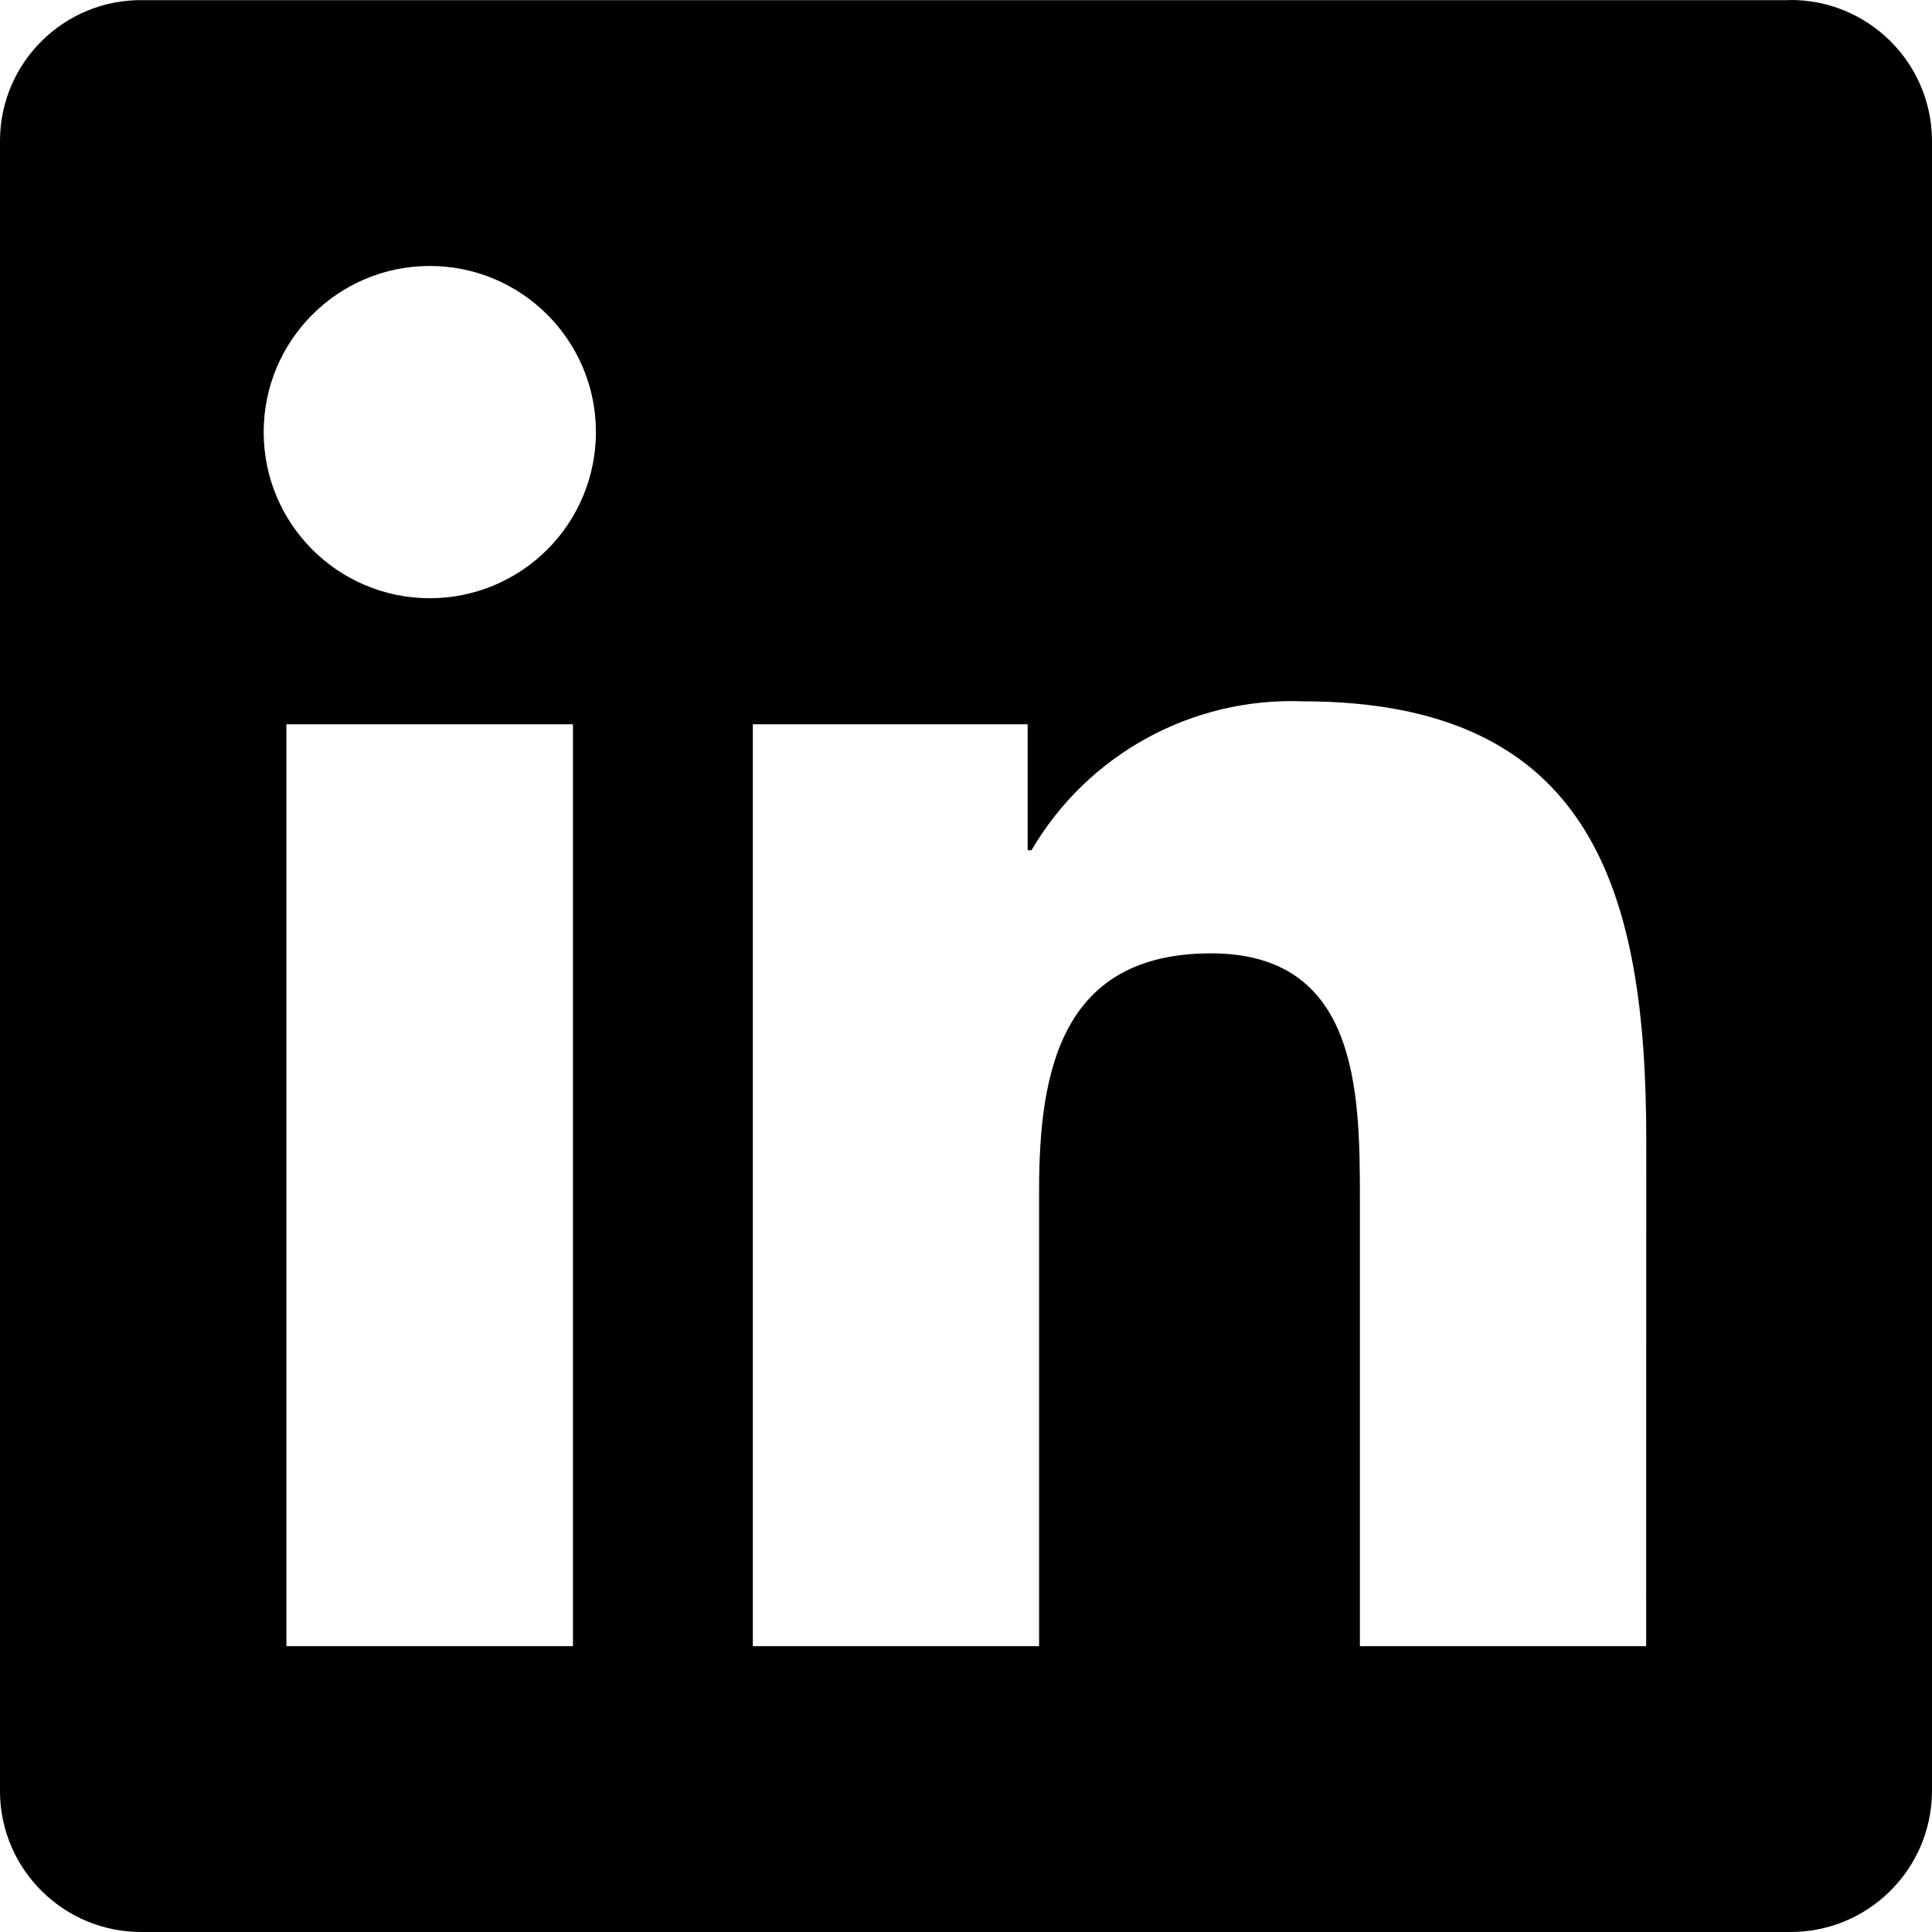
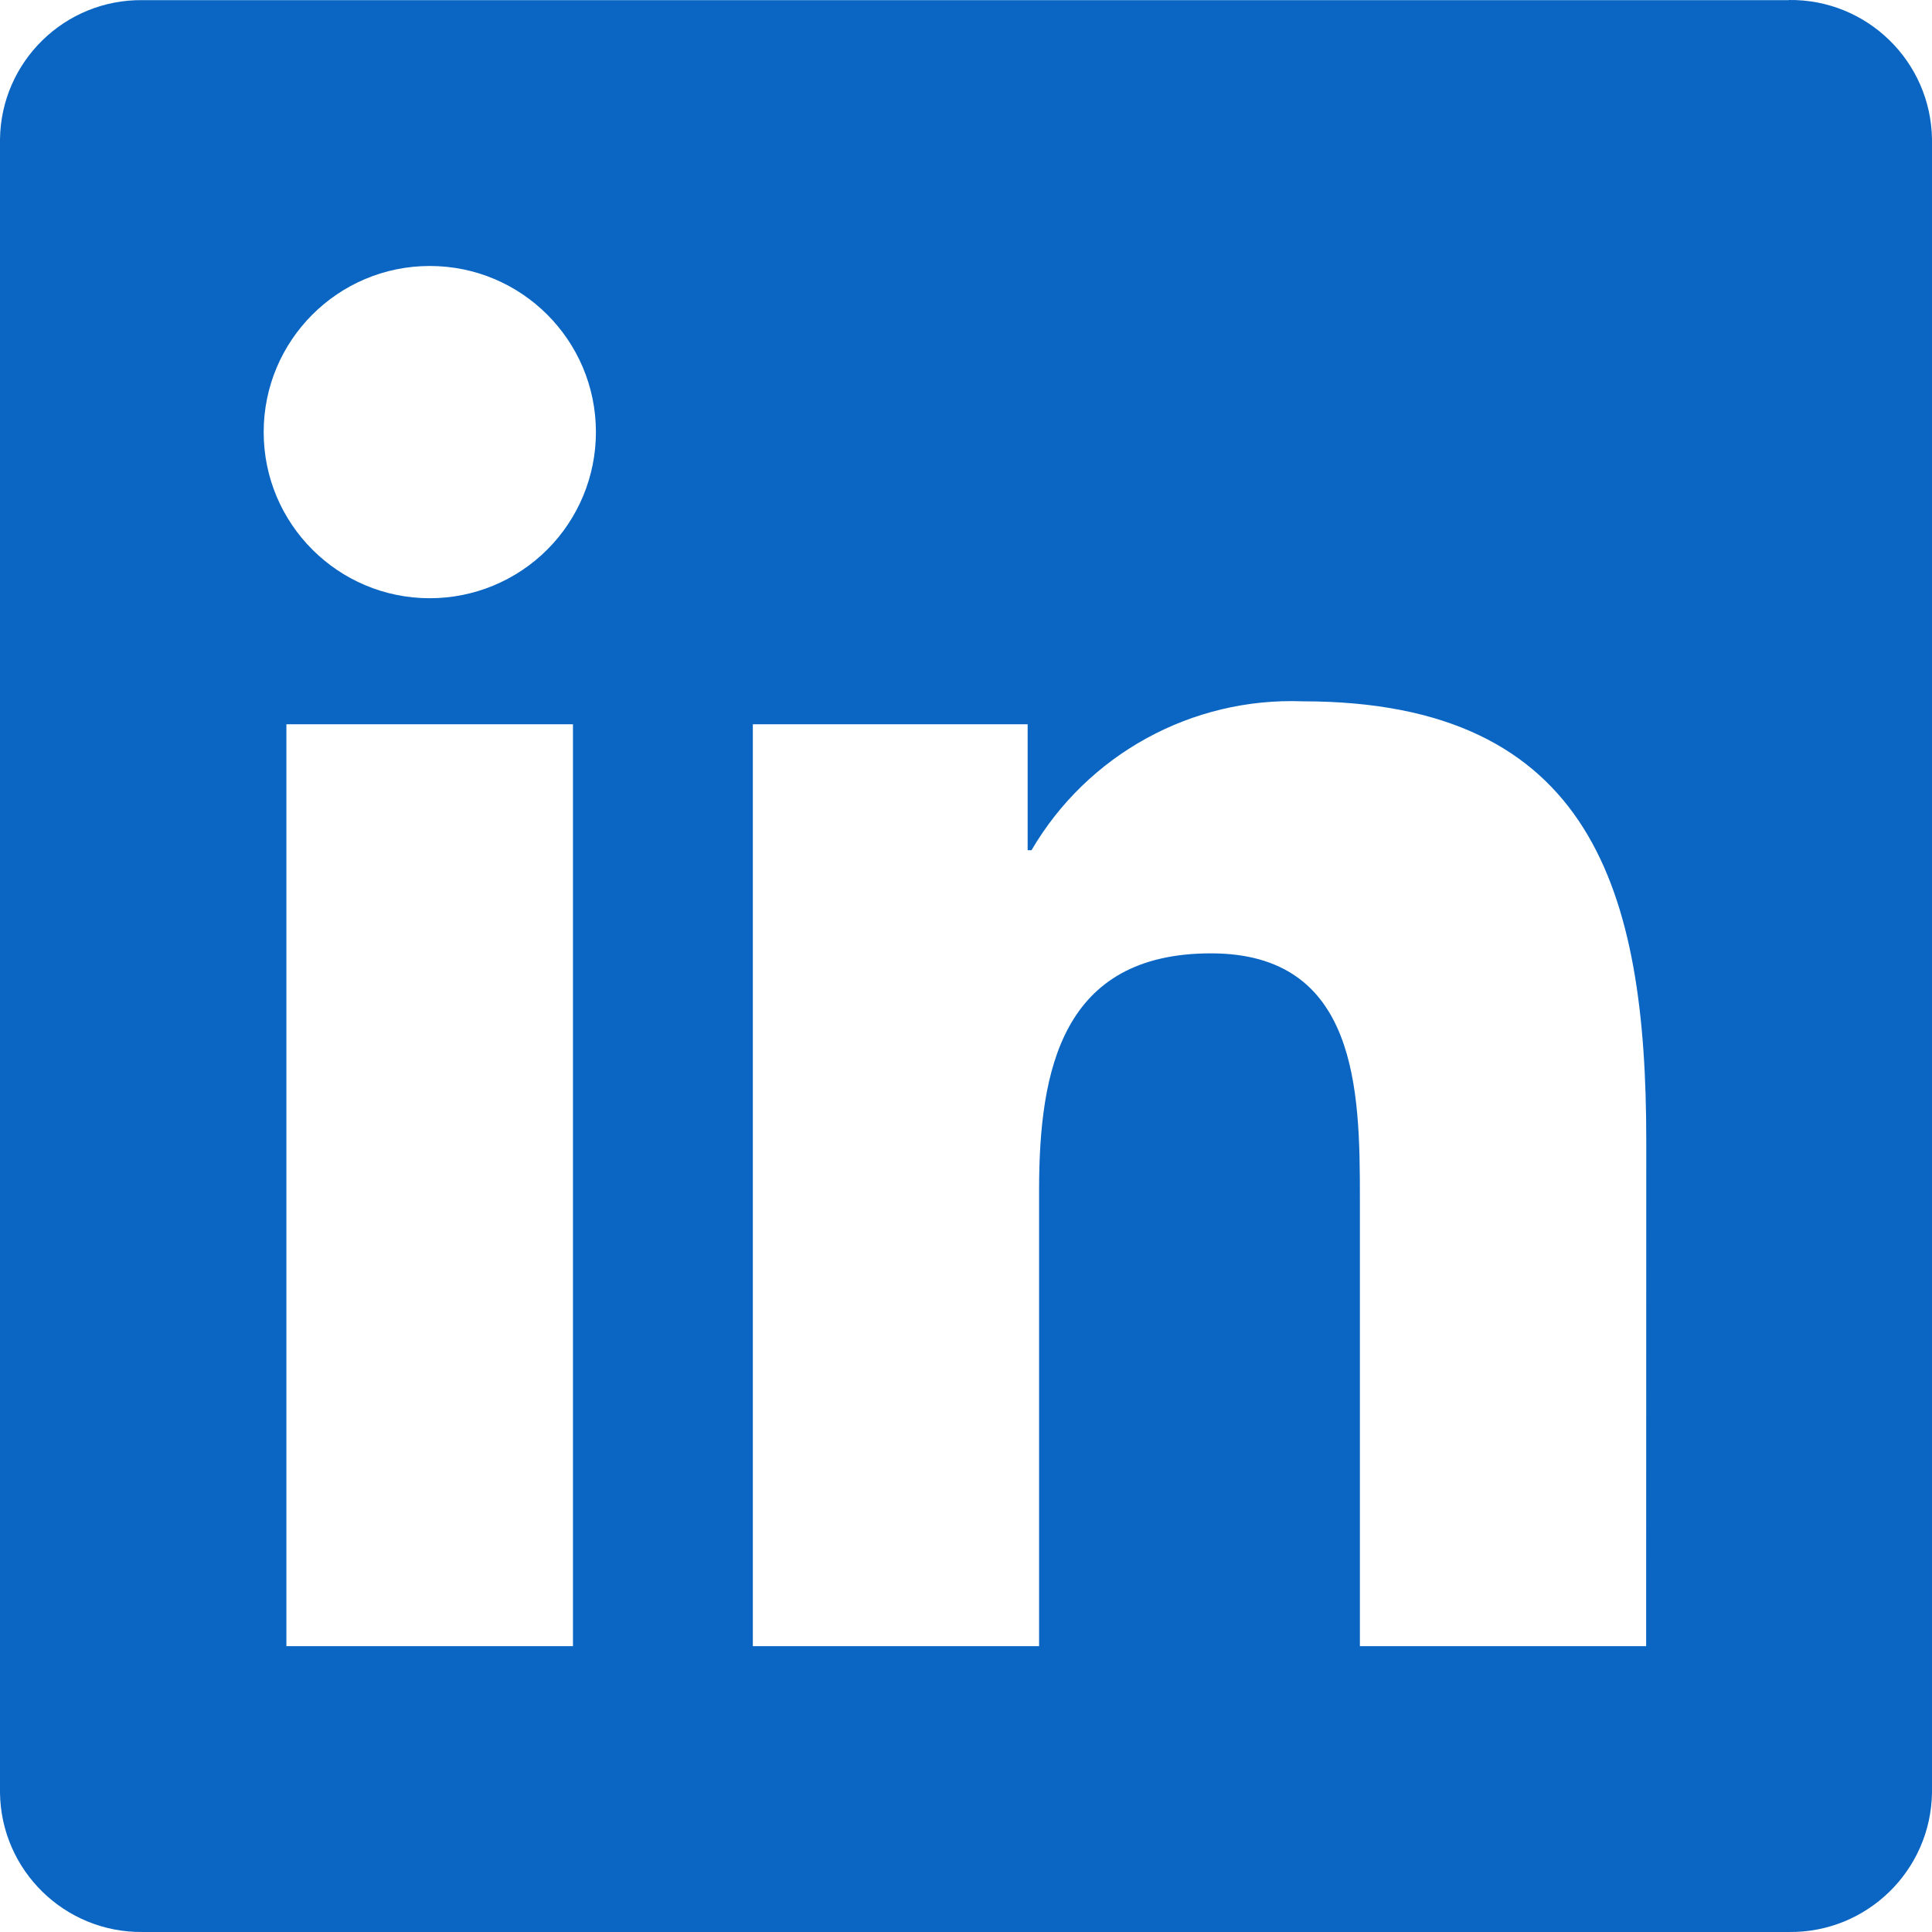
<svg xmlns="http://www.w3.org/2000/svg" width="800px" height="800px" viewBox="0 0 256 256" version="1.1" preserveAspectRatio="xMidYMid" fill="#000000">
  <g id="SVGRepo_bgCarrier" stroke-width="0" />
  <g id="SVGRepo_tracerCarrier" stroke-linecap="round" stroke-linejoin="round" />
  <g id="SVGRepo_iconCarrier">
    <g>
-       <path d="M218.123,218.127 L180.192,218.127 L180.192,158.724 C180.192,144.559 179.939,126.324 160.464,126.324 C140.708,126.324 137.685,141.758 137.685,157.693 L137.685,218.123 L99.754,218.123 L99.754,95.967 L136.168,95.967 L136.168,112.661 L136.678,112.661 C144.103,99.965 157.909,92.382 172.606,92.928 C211.051,92.928 218.139,118.216 218.139,151.114 L218.123,218.127 Z M56.955,79.269 C44.798,79.271 34.941,69.417 34.939,57.26 C34.937,45.103 44.79,35.246 56.947,35.244 C69.104,35.241 78.961,45.095 78.963,57.252 C78.964,63.09 76.646,68.69 72.519,72.818 C68.391,76.947 62.793,79.267 56.955,79.269 M75.921,218.127 L37.95,218.127 L37.95,95.967 L75.921,95.967 L75.921,218.127 Z M237.033,0.018 L18.89,0.018 C8.58,-0.098 0.125,8.161 -0.001,18.471 L-0.001,237.524 C0.121,247.839 8.575,256.106 18.89,255.998 L237.033,255.998 C247.369,256.126 255.856,247.859 255.999,237.524 L255.999,18.455 C255.852,8.124 247.364,-0.134 237.033,0.001" fill="#0A66C2/" />
+       <path d="M218.123,218.127 L180.192,218.127 L180.192,158.724 C180.192,144.559 179.939,126.324 160.464,126.324 C140.708,126.324 137.685,141.758 137.685,157.693 L137.685,218.123 L99.754,218.123 L99.754,95.967 L136.168,95.967 L136.168,112.661 L136.678,112.661 C144.103,99.965 157.909,92.382 172.606,92.928 C211.051,92.928 218.139,118.216 218.139,151.114 L218.123,218.127 Z M56.955,79.269 C44.798,79.271 34.941,69.417 34.939,57.26 C34.937,45.103 44.79,35.246 56.947,35.244 C69.104,35.241 78.961,45.095 78.963,57.252 C78.964,63.09 76.646,68.69 72.519,72.818 C68.391,76.947 62.793,79.267 56.955,79.269 M75.921,218.127 L37.95,218.127 L37.95,95.967 L75.921,95.967 L75.921,218.127 Z M237.033,0.018 L18.89,0.018 C8.58,-0.098 0.125,8.161 -0.001,18.471 L-0.001,237.524 C0.121,247.839 8.575,256.106 18.89,255.998 L237.033,255.998 C247.369,256.126 255.856,247.859 255.999,237.524 L255.999,18.455 C255.852,8.124 247.364,-0.134 237.033,0.001" fill="#0A66C2" />
    </g>
  </g>
</svg>
